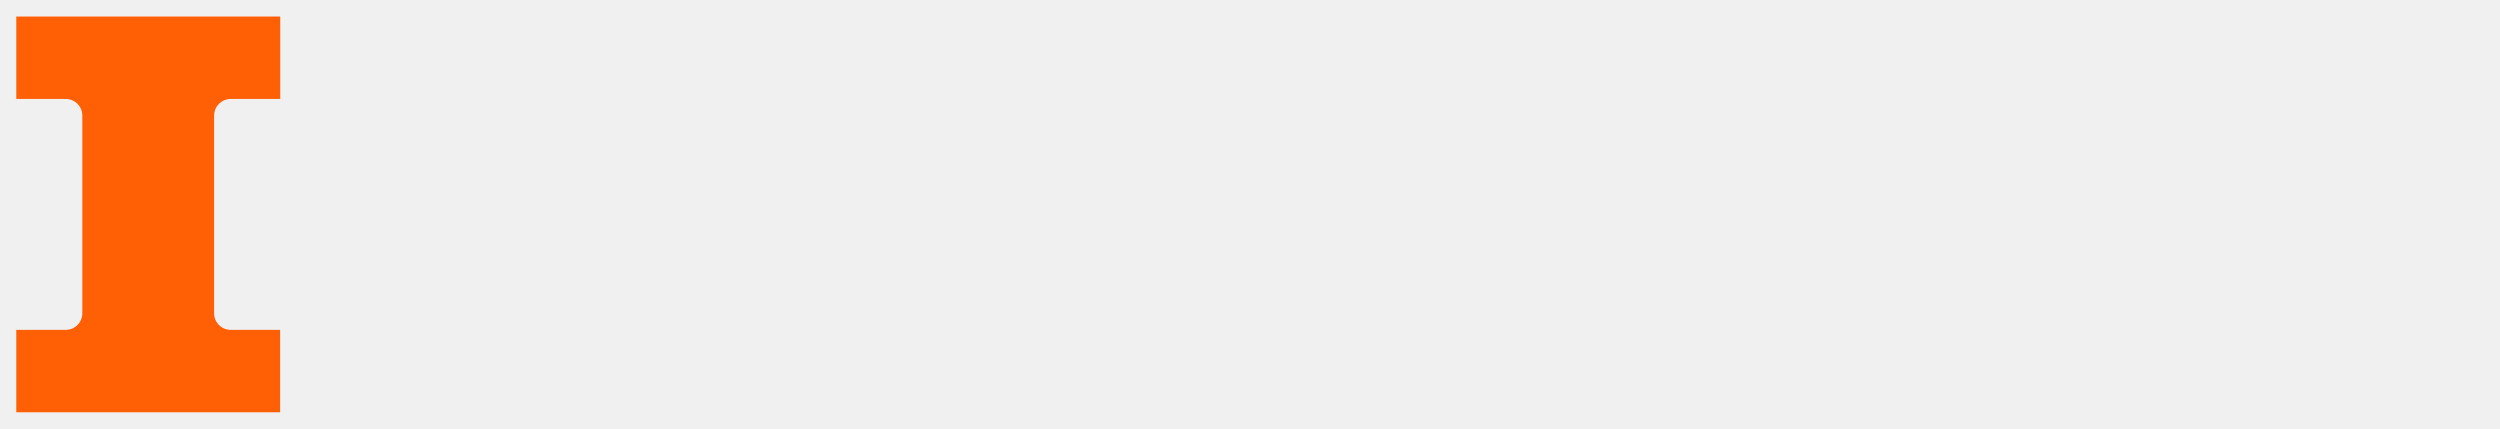
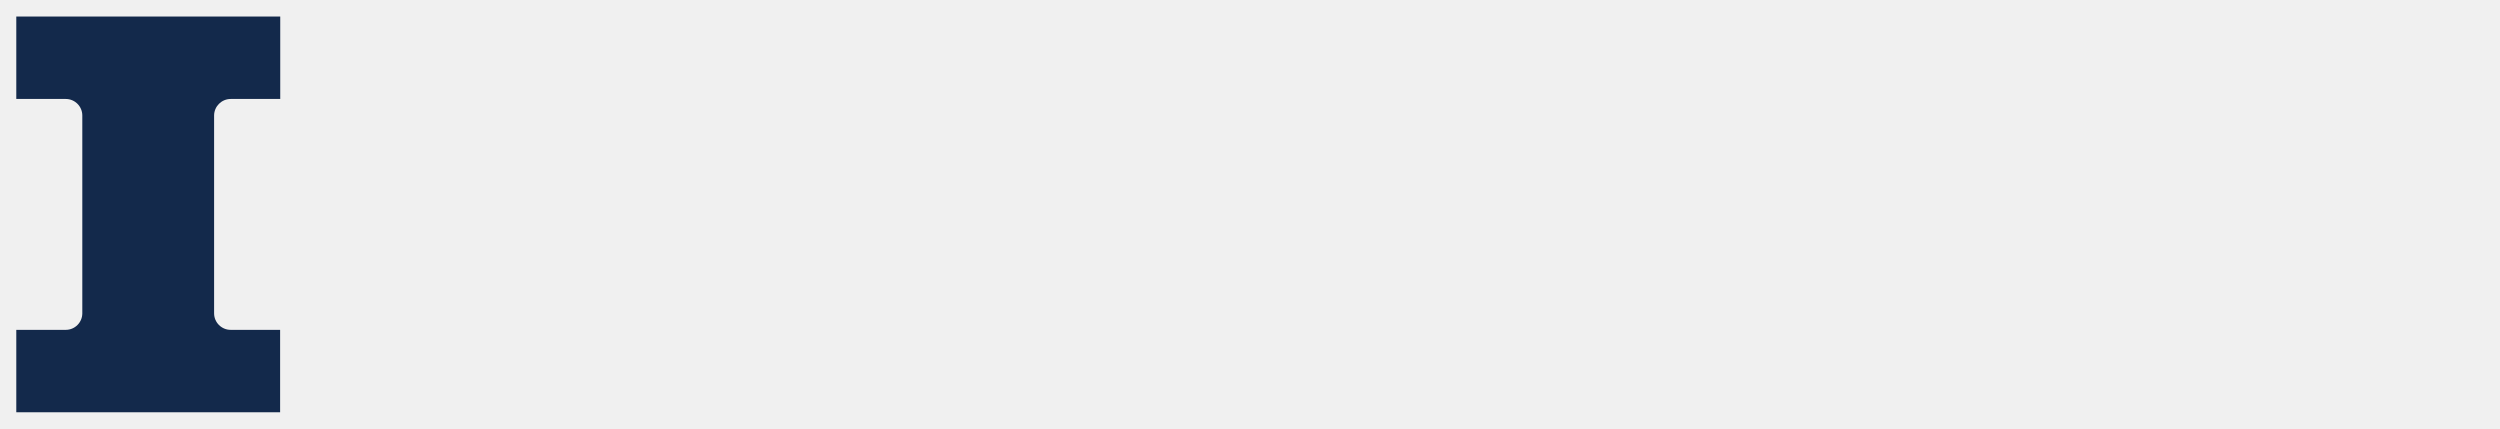
<svg xmlns="http://www.w3.org/2000/svg" version="1.1" id="a" x="0px" y="0px" viewBox="0 0 2041.1 350" style="enable-background:new 0 0 2041.1 350;" xml:space="preserve">
  <style type="text/css">
	.st0{fill:#FFFFFF;}
- 	.st1{fill:#FF5F05;}
+ 	.st1{fill:#13294b;}
</style>
  <path class="st1" d="M188.4,80.8h40.4V13.5H13.3v67.3h40.4c7.4,0,13.5,6,13.5,13.5v161.5c0,7.4-6,13.5-13.5,13.5H13.3v67.3h215.4  v-67.3h-40.4c-7.4,0-13.5-6-13.5-13.5V94.2C174.9,86.8,180.9,80.8,188.4,80.8" />
</svg>
